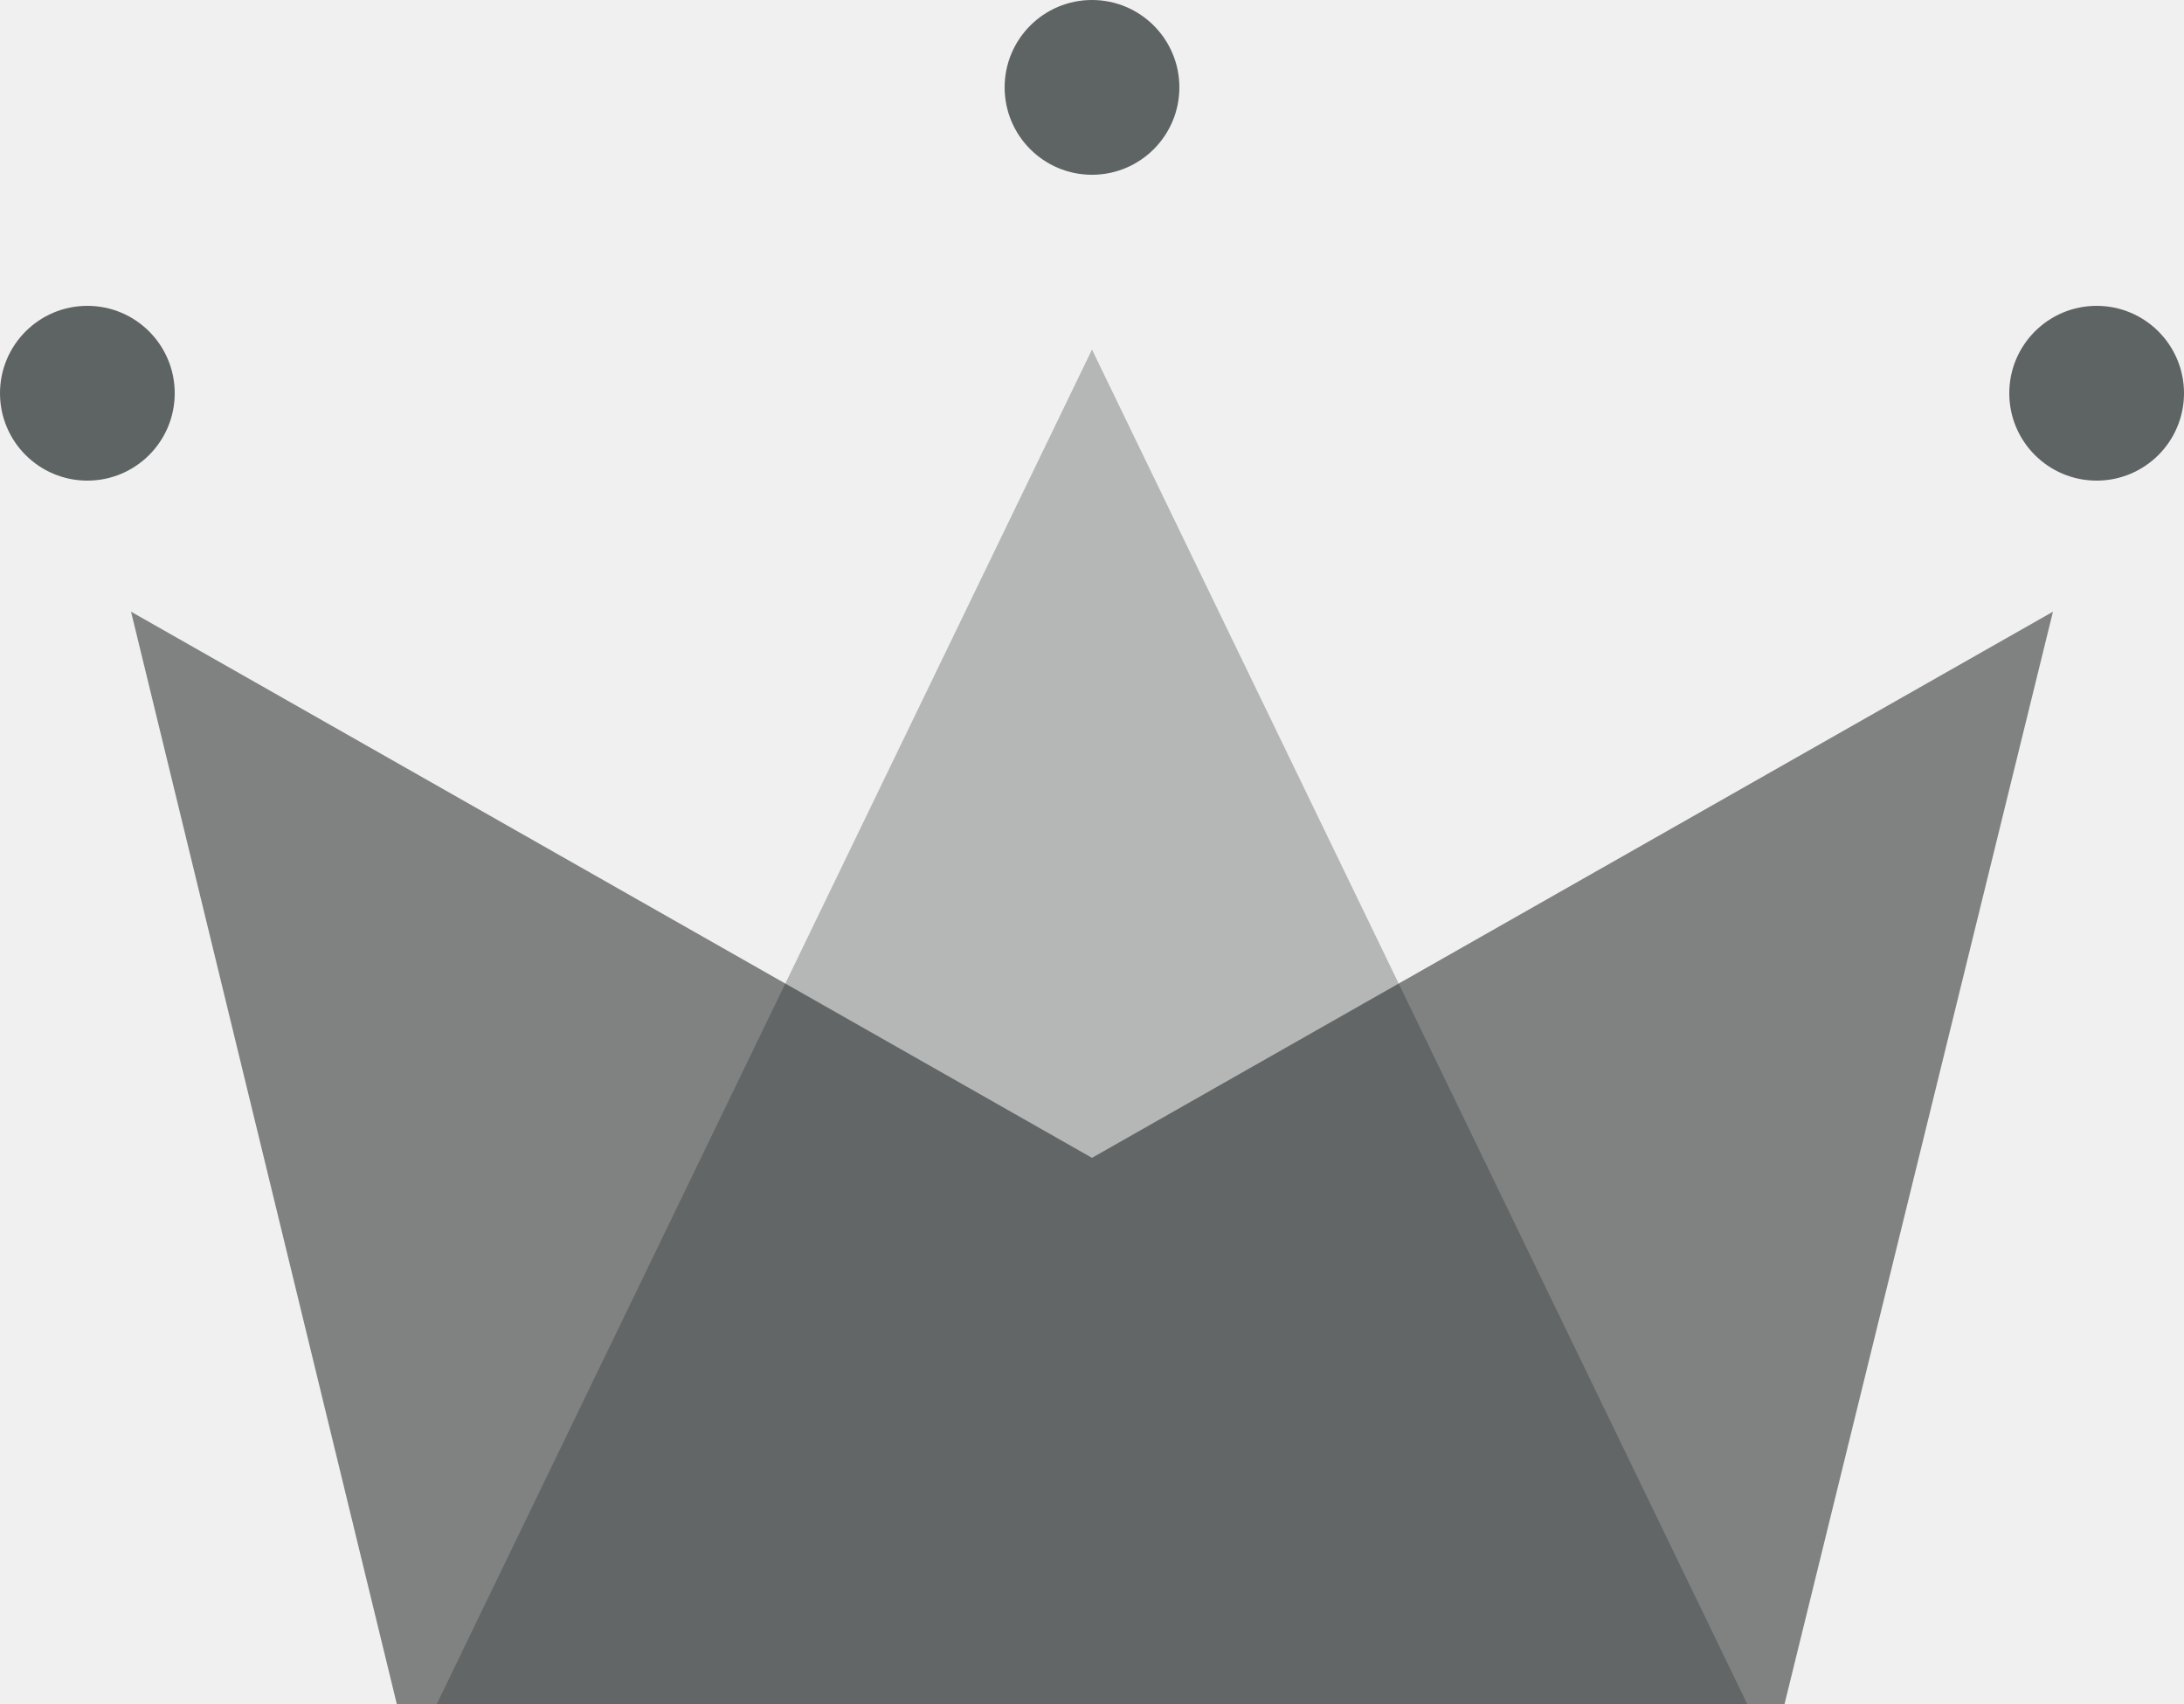
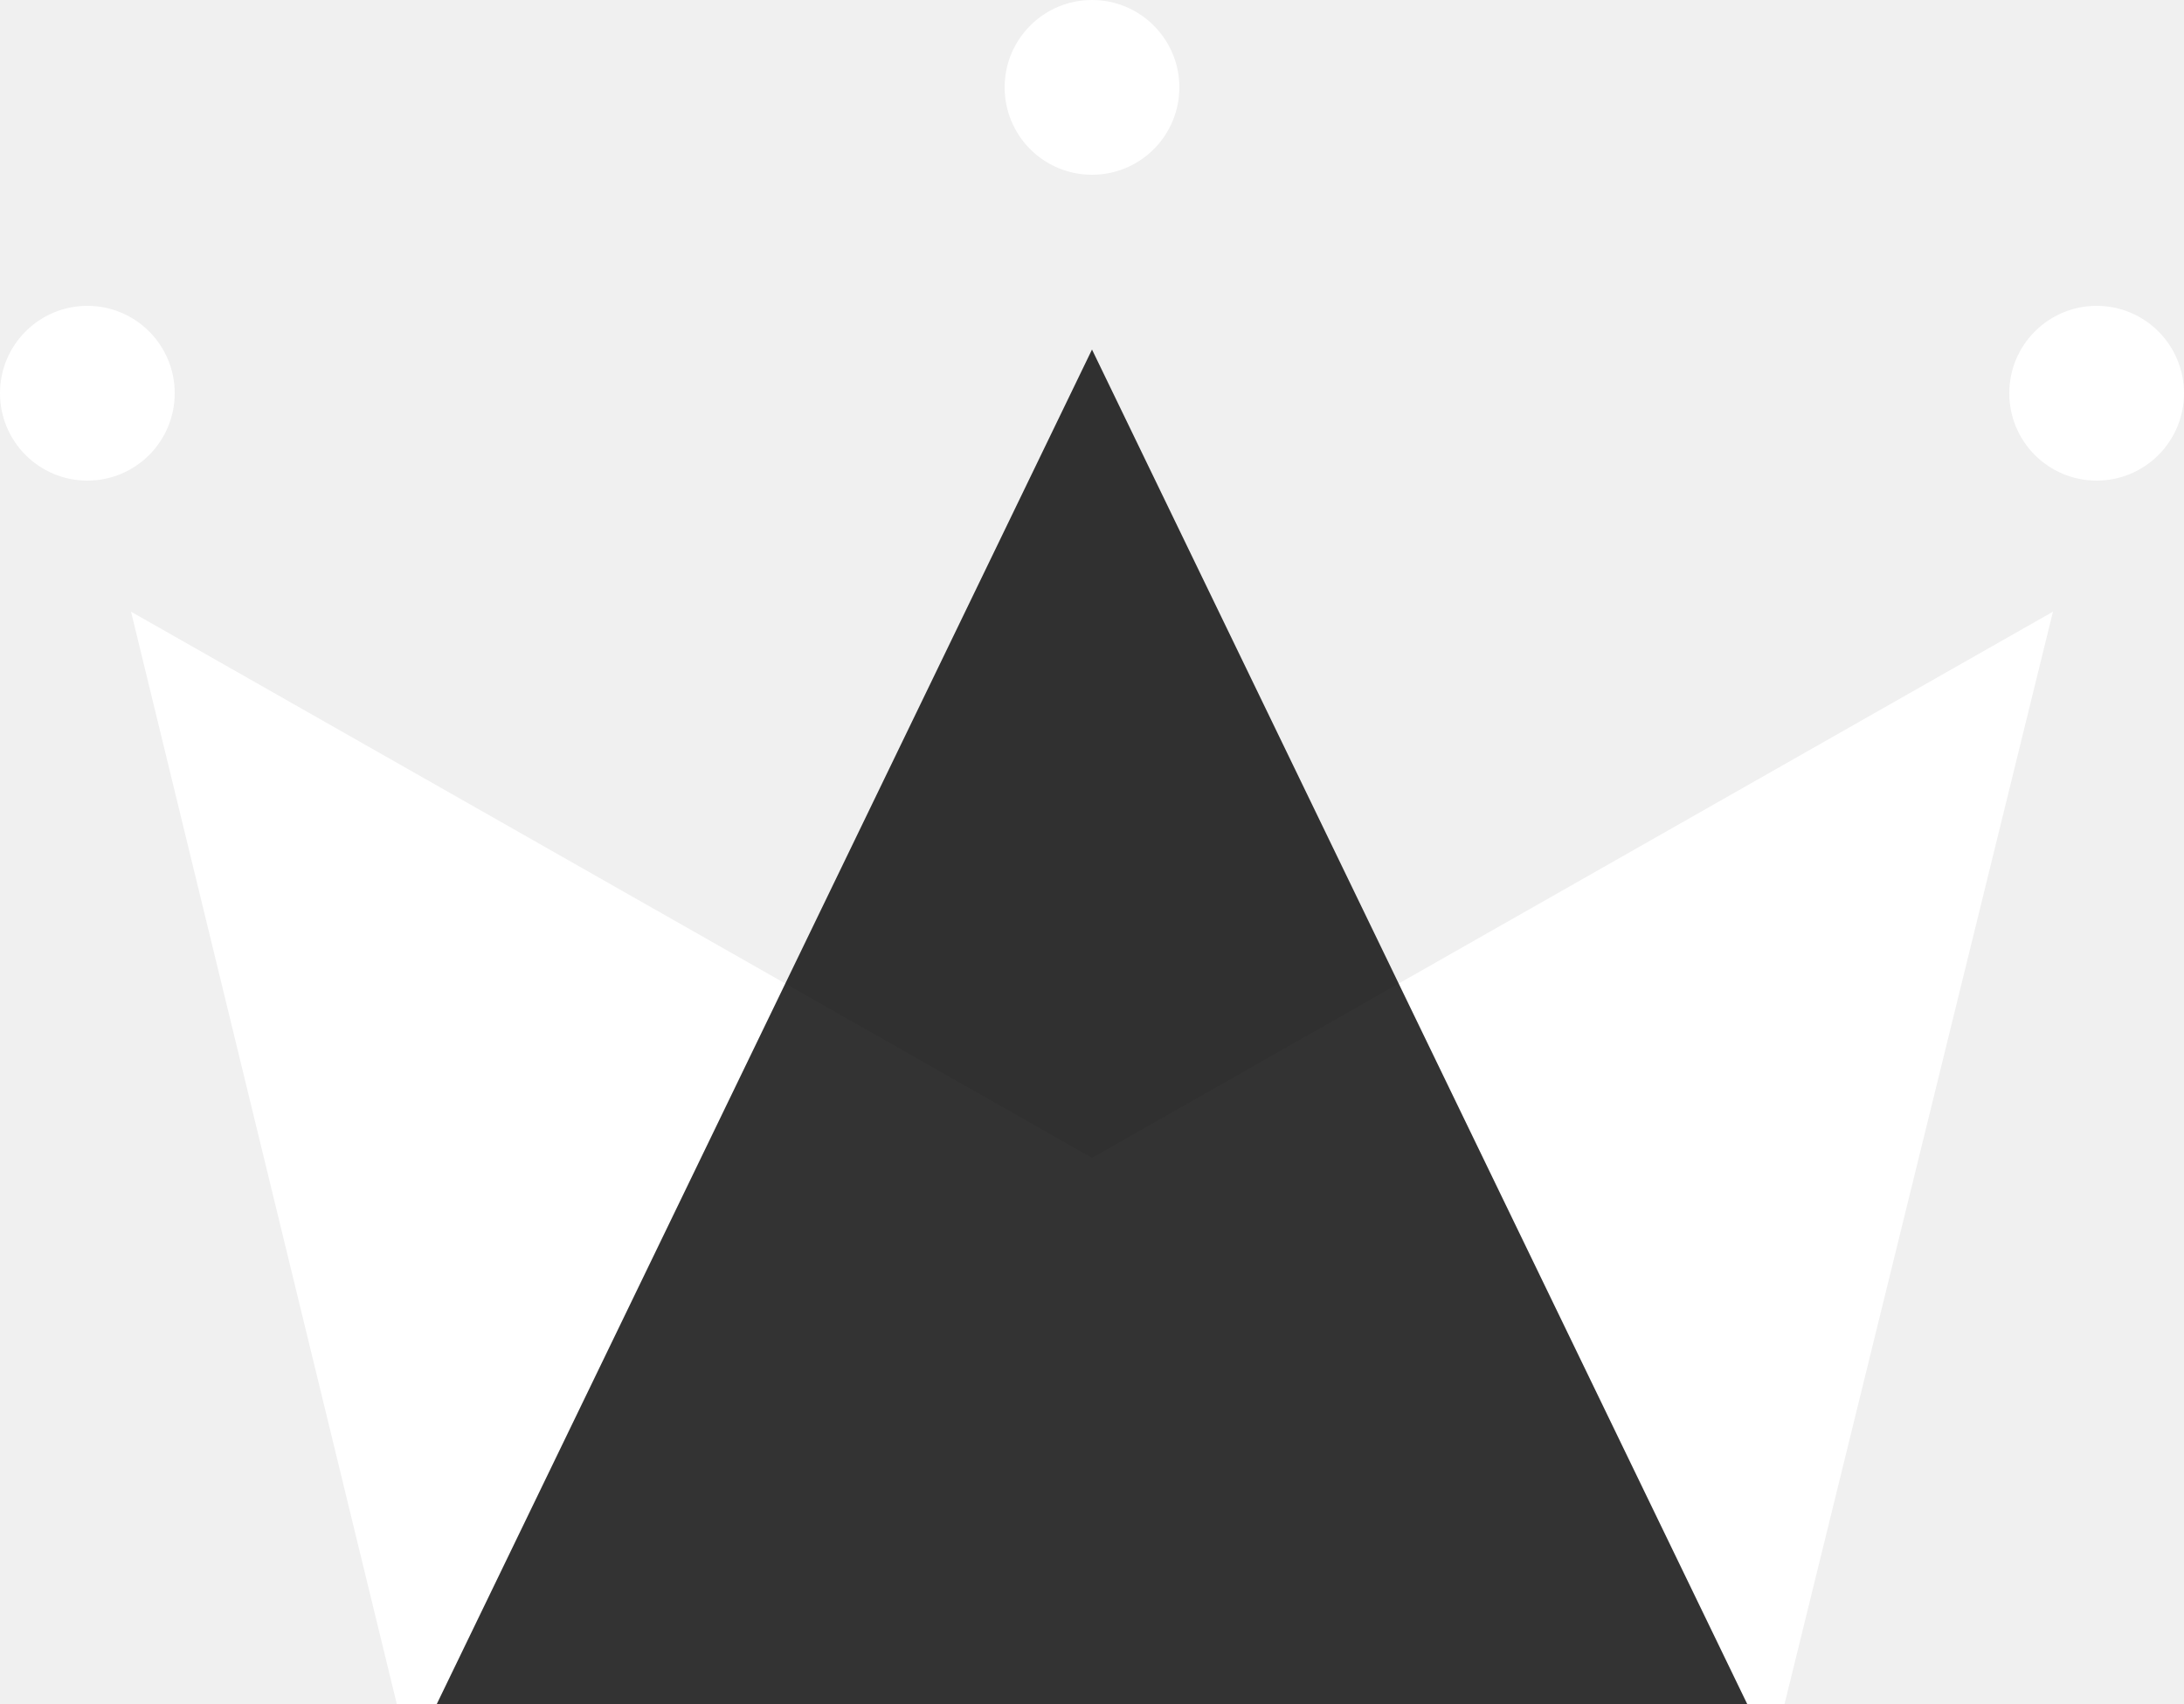
<svg xmlns="http://www.w3.org/2000/svg" width="50px" height="39px" viewBox="0 0 50 39" version="1.1">
  <g id="WiP" stroke="none" stroke-width="1" fill="none" fill-rule="evenodd">
    <g id="Artboard" transform="translate(-90, -38)">
      <g id="Group" transform="translate(90, 38)">
-         <polygon id="Rectangle" fill="#808282" points="3 14 25 26.5 47 14 40.855 39 9.084 39" />
-         <polygon id="Triangle" fill-opacity="0.263" fill="#101A1A" points="25 8 40 39 10 39" />
-         <circle id="Oval" fill="#5E6363" cx="2" cy="9" r="2" />
-         <circle id="Oval" fill="#5E6363" cx="25" cy="2" r="2" />
-         <circle id="Oval" fill="#5E6363" cx="48" cy="9" r="2" />
+         <polygon id="Rectangle" fill="#ffffff" points="3 14 25 26.5 47 14 40.855 39 9.084 39" />
+         <polygon id="Triangle" fill-opacity="0.8" fill="#000000" points="25 8 40 39 10 39" />
+         <circle id="Oval" fill="#ffffff" cx="2" cy="9" r="2" />
+         <circle id="Oval" fill="#ffffff" cx="25" cy="2" r="2" />
+         <circle id="Oval" fill="#ffffff" cx="48" cy="9" r="2" />
      </g>
    </g>
  </g>
</svg>
